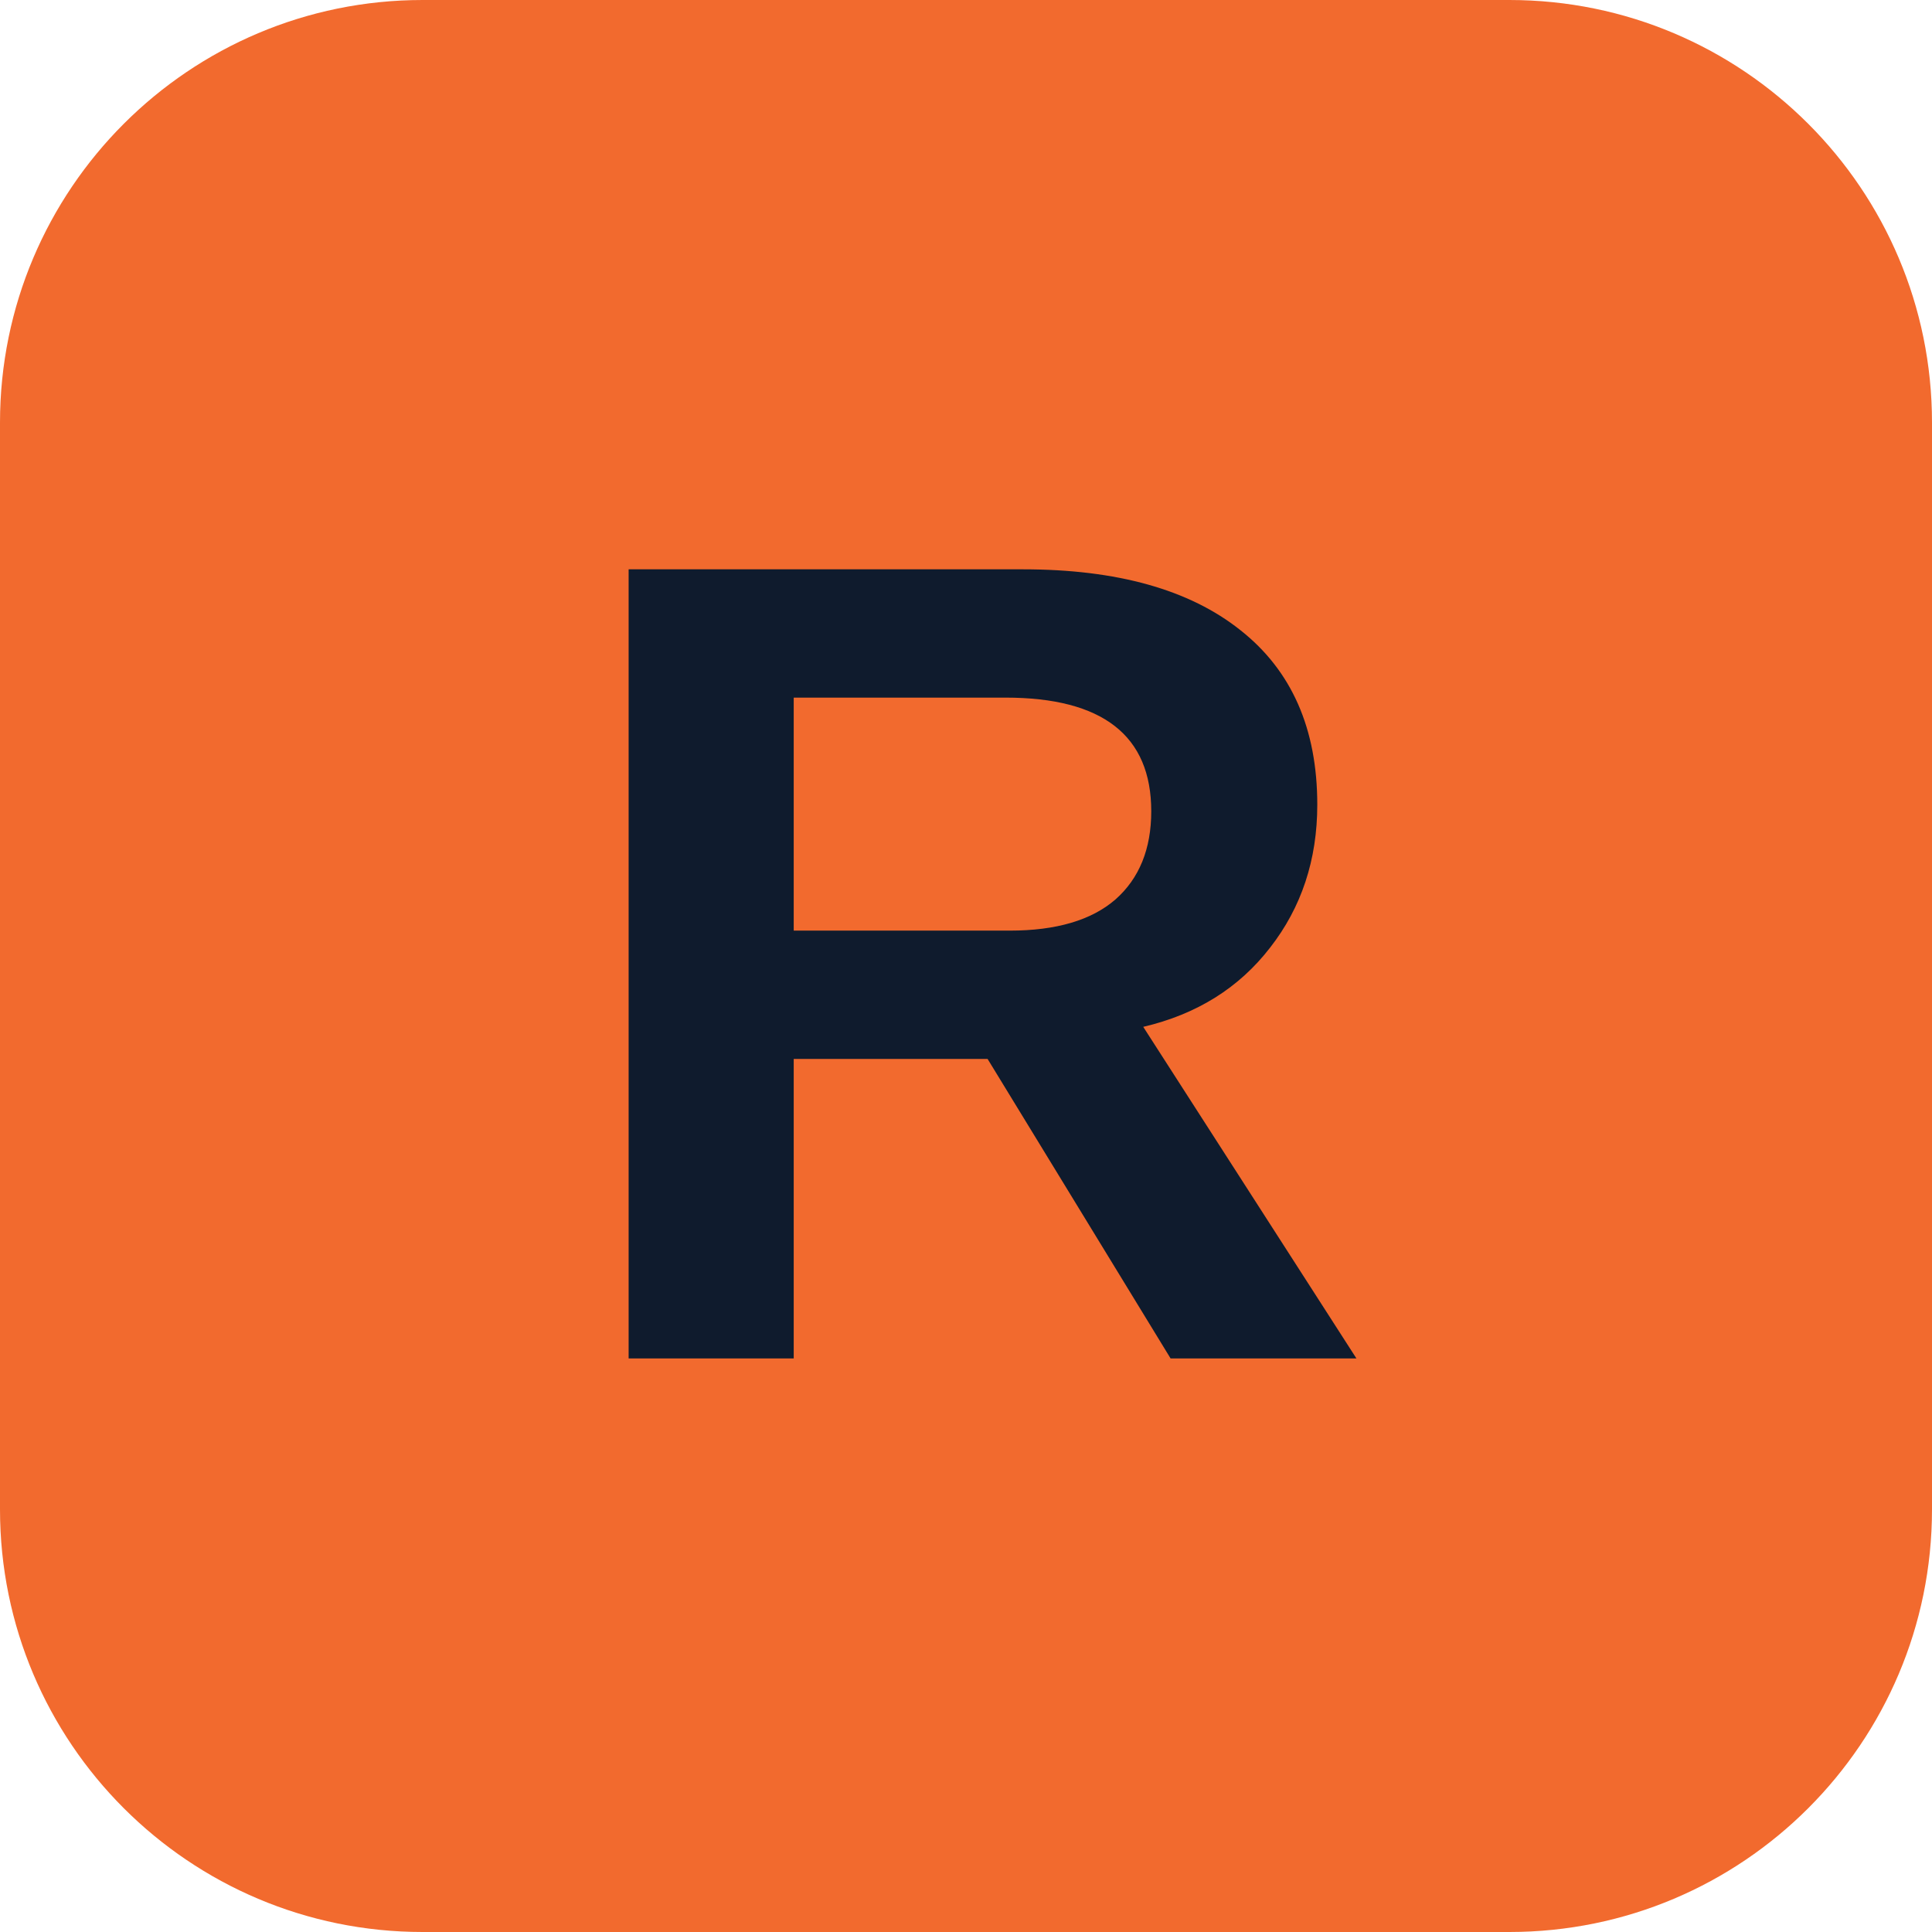
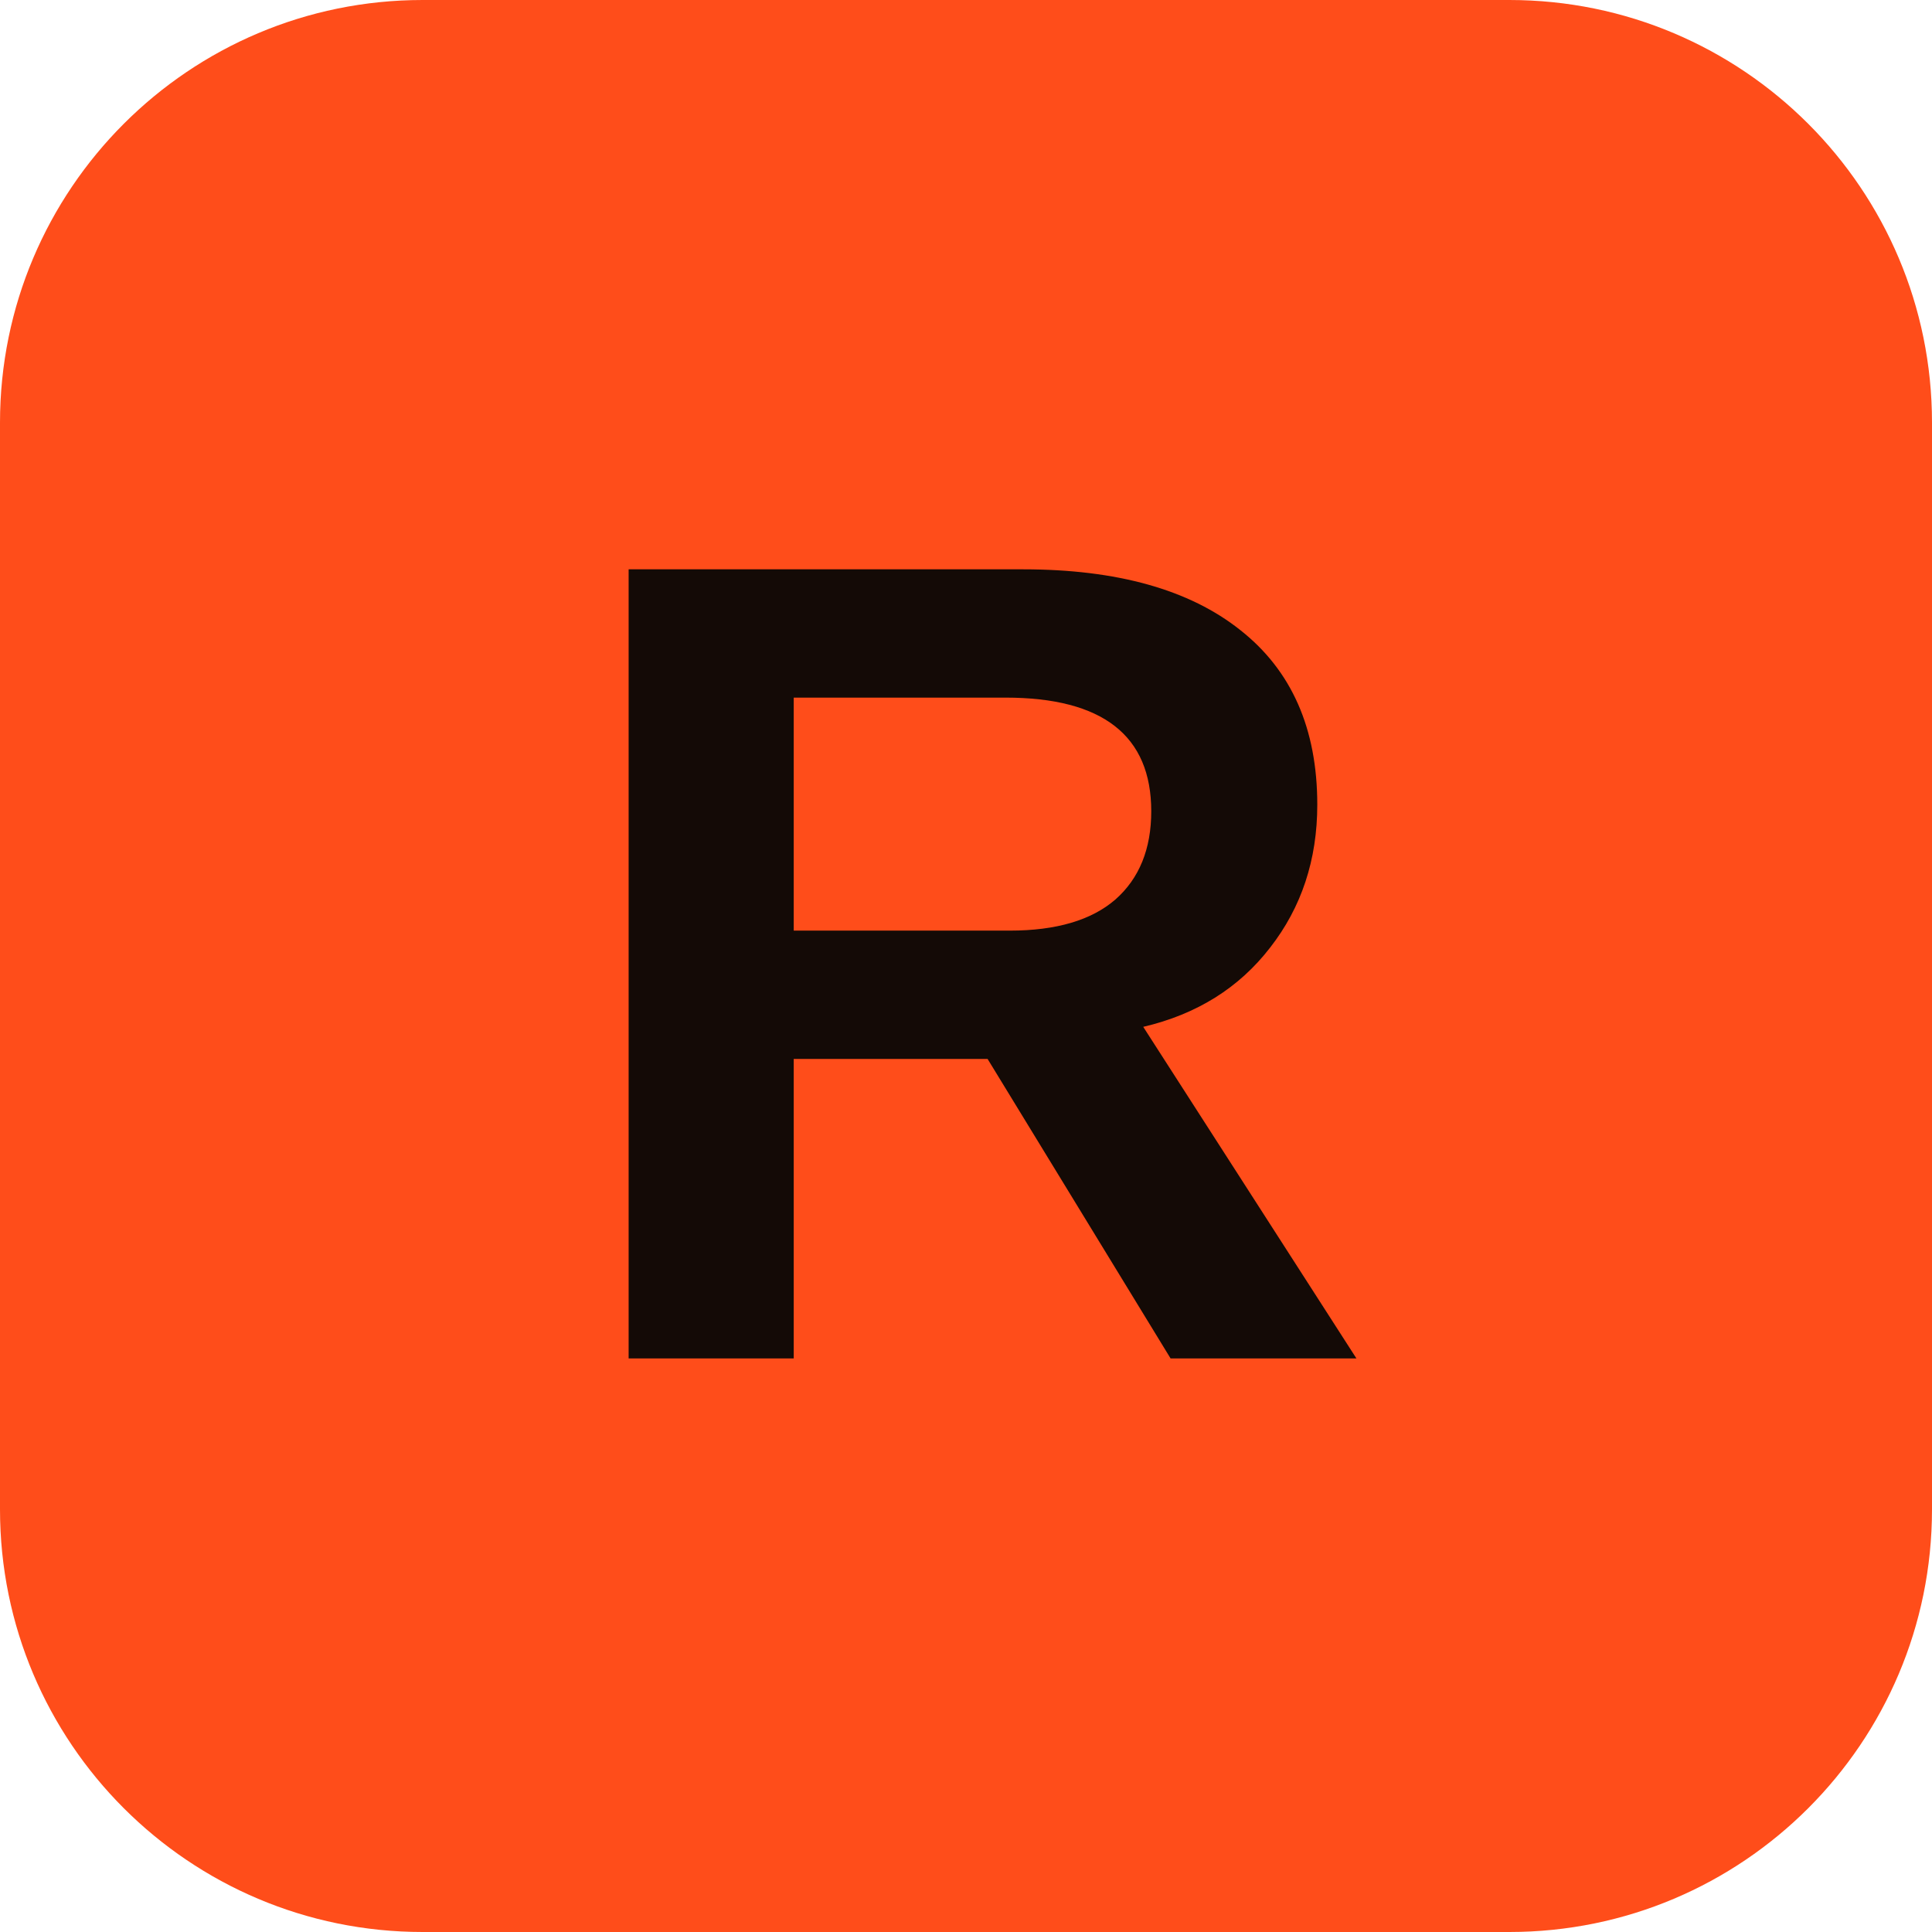
<svg xmlns="http://www.w3.org/2000/svg" viewBox="0 0 64 64">
-   <rect width="64" height="64" rx="14" fill="#f26a2e" />
-   <text x="32" y="45" text-anchor="middle" font-family="Segoe UI, Arial, sans-serif" font-size="38" font-weight="800" fill="#0f1b2d">R</text>
+   <rect width="64" height="64" rx="14" fill="#ff4d1a" />
+   <text x="32" y="45" text-anchor="middle" font-family="Segoe UI, Arial, sans-serif" font-size="38" font-weight="800" fill="#140a06">R</text>
</svg>
